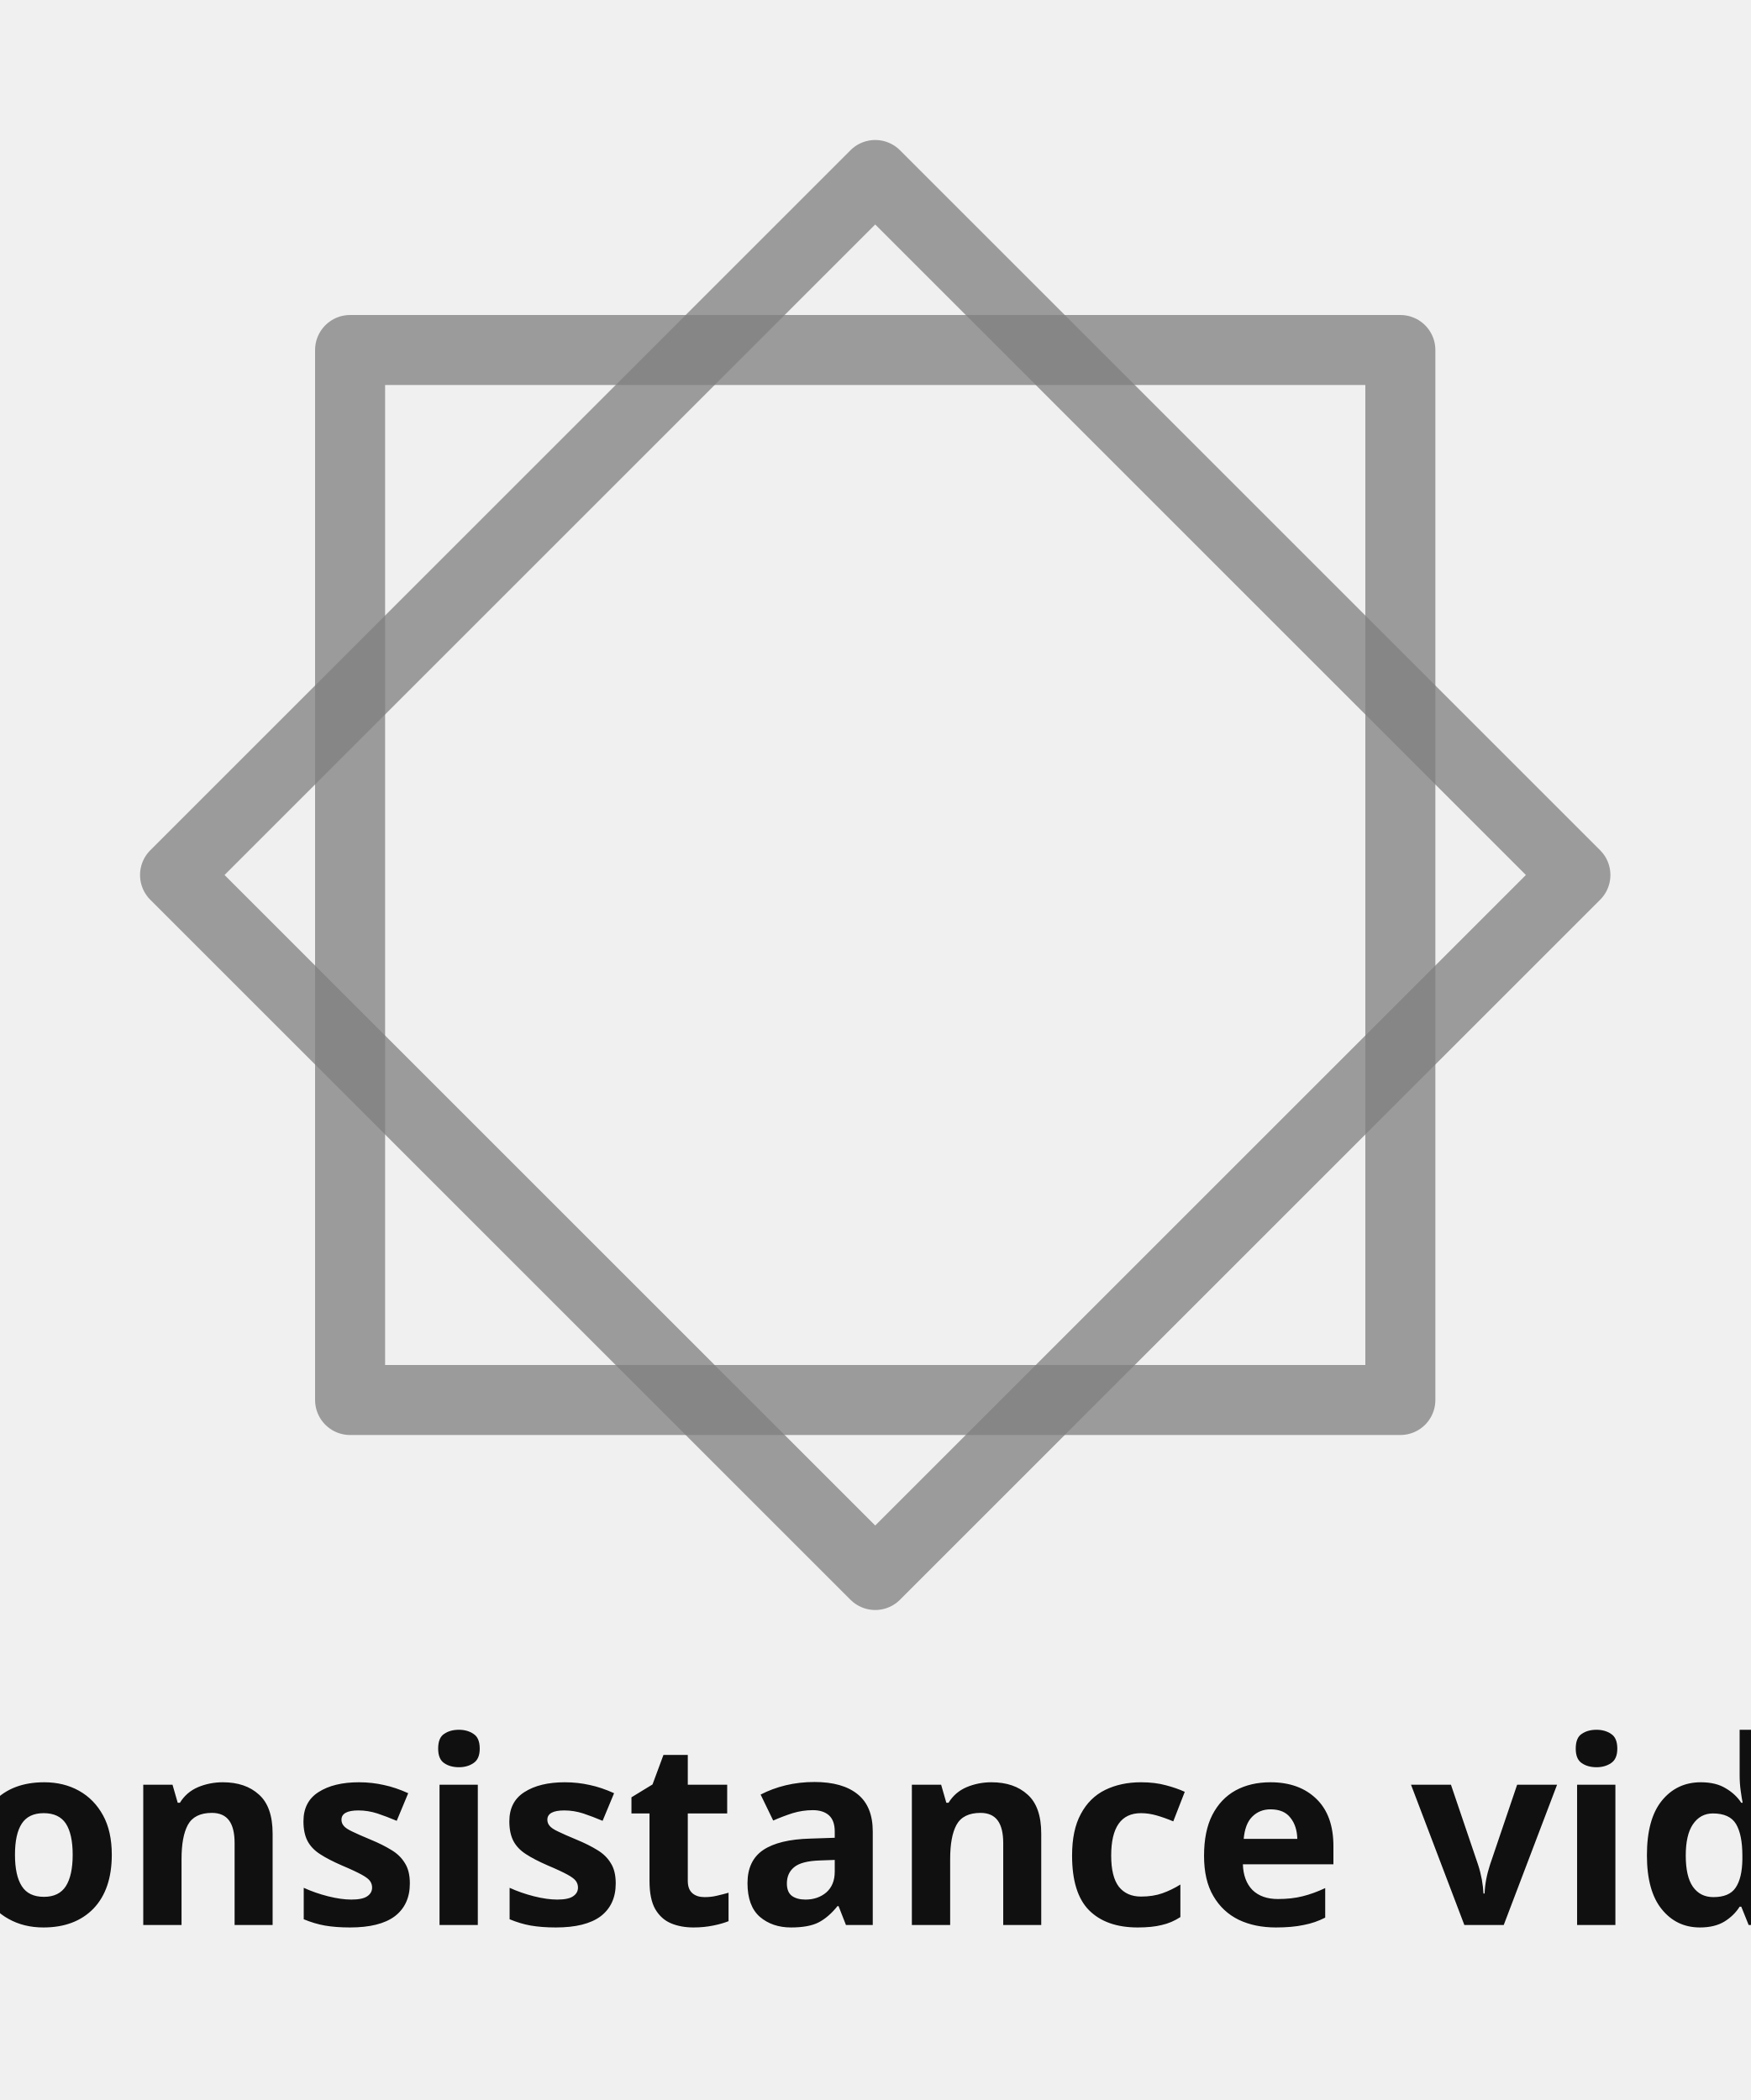
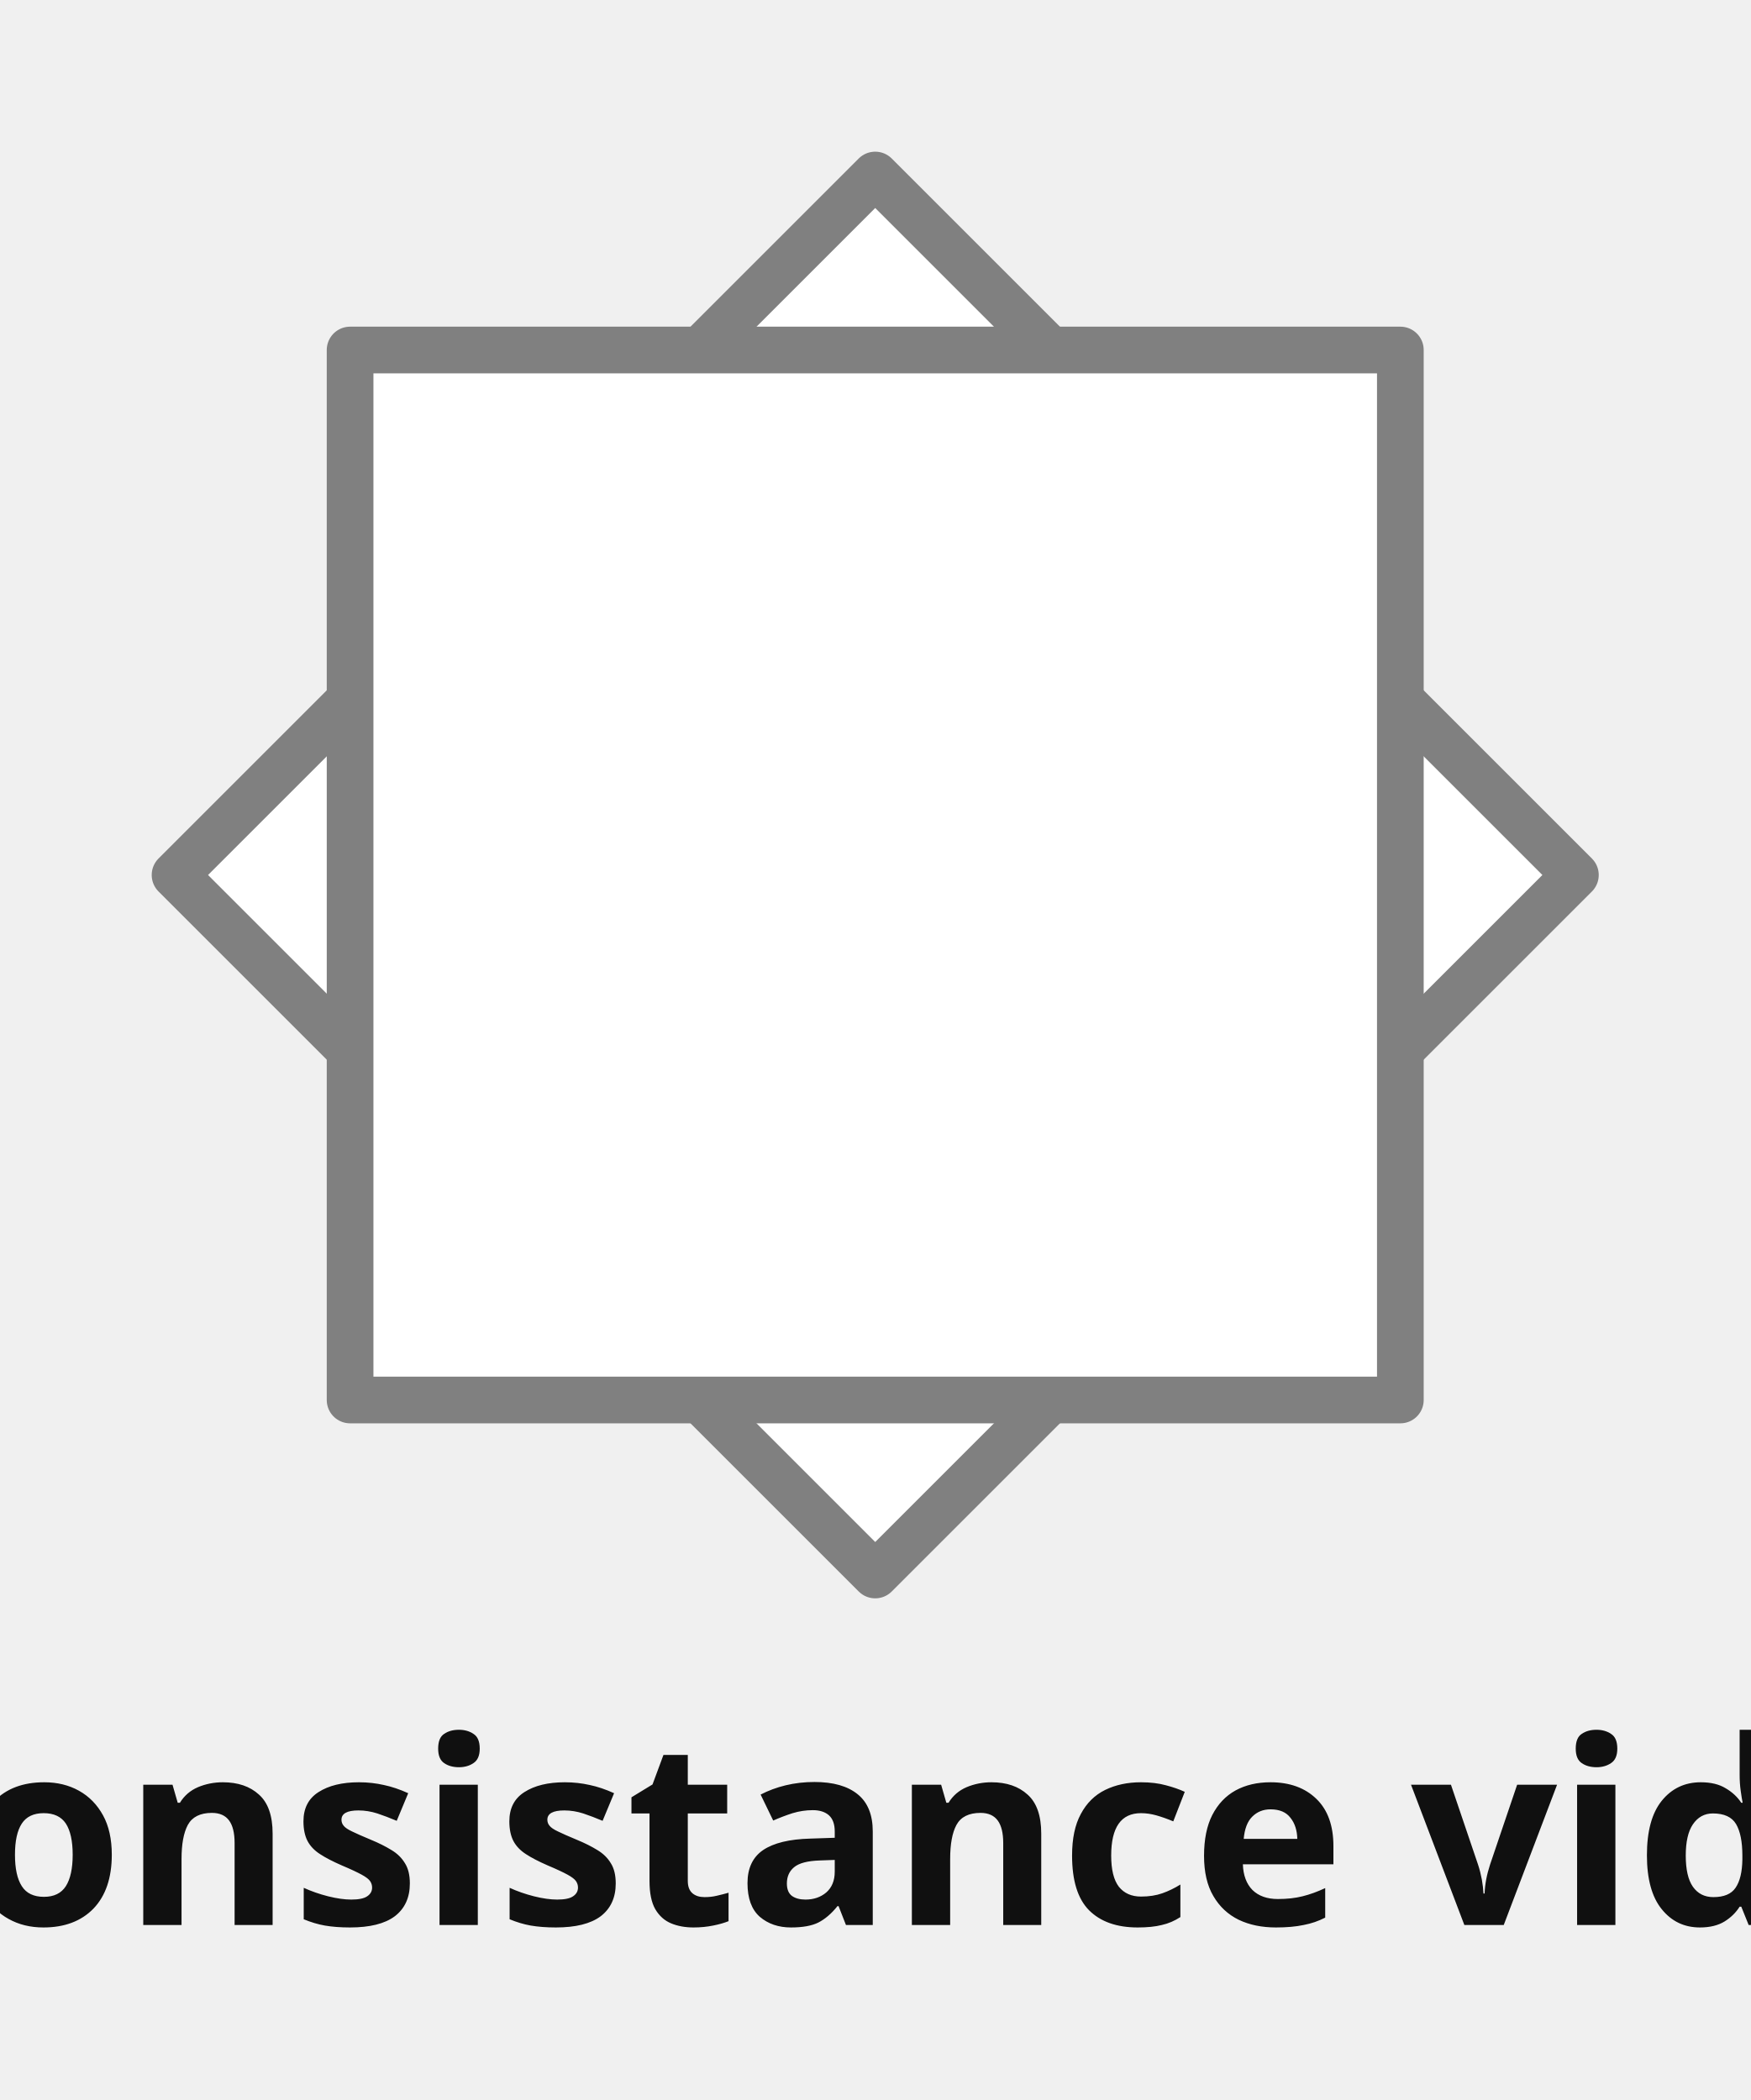
<svg xmlns="http://www.w3.org/2000/svg" width="25mm" height="30mm" viewBox="0 0 100 120" version="1.1">
  <g id="blank" class="icon cd" transform="translate(50,50)">
-     <g style="fill:none;stroke:#808080C0;stroke-width:3pt;stroke-linejoin:round;">
+     <g style="fill:white;stroke:#808080;stroke-width:2pt;stroke-linejoin:round;">
      <path d="M -40,0 l 40,-40 40,40 -40,40 z" />
      <path d="M -30,-30 l 60,0 00,60 -60,0 z" />
    </g>
-     <text style="font-weight:600;font-size:11pt;line-height:1.25;font-family:Neucha;fill:#101010;text-anchor:middle;" x="0" y="60">Consistance vide
+     <text style="font-weight:600;font-size:11pt;line-height:1.25;font-family:Fira Sans;fill:#101010;text-anchor:middle;" x="0" y="60">Consistance vide
        </text>
  </g>
</svg>
